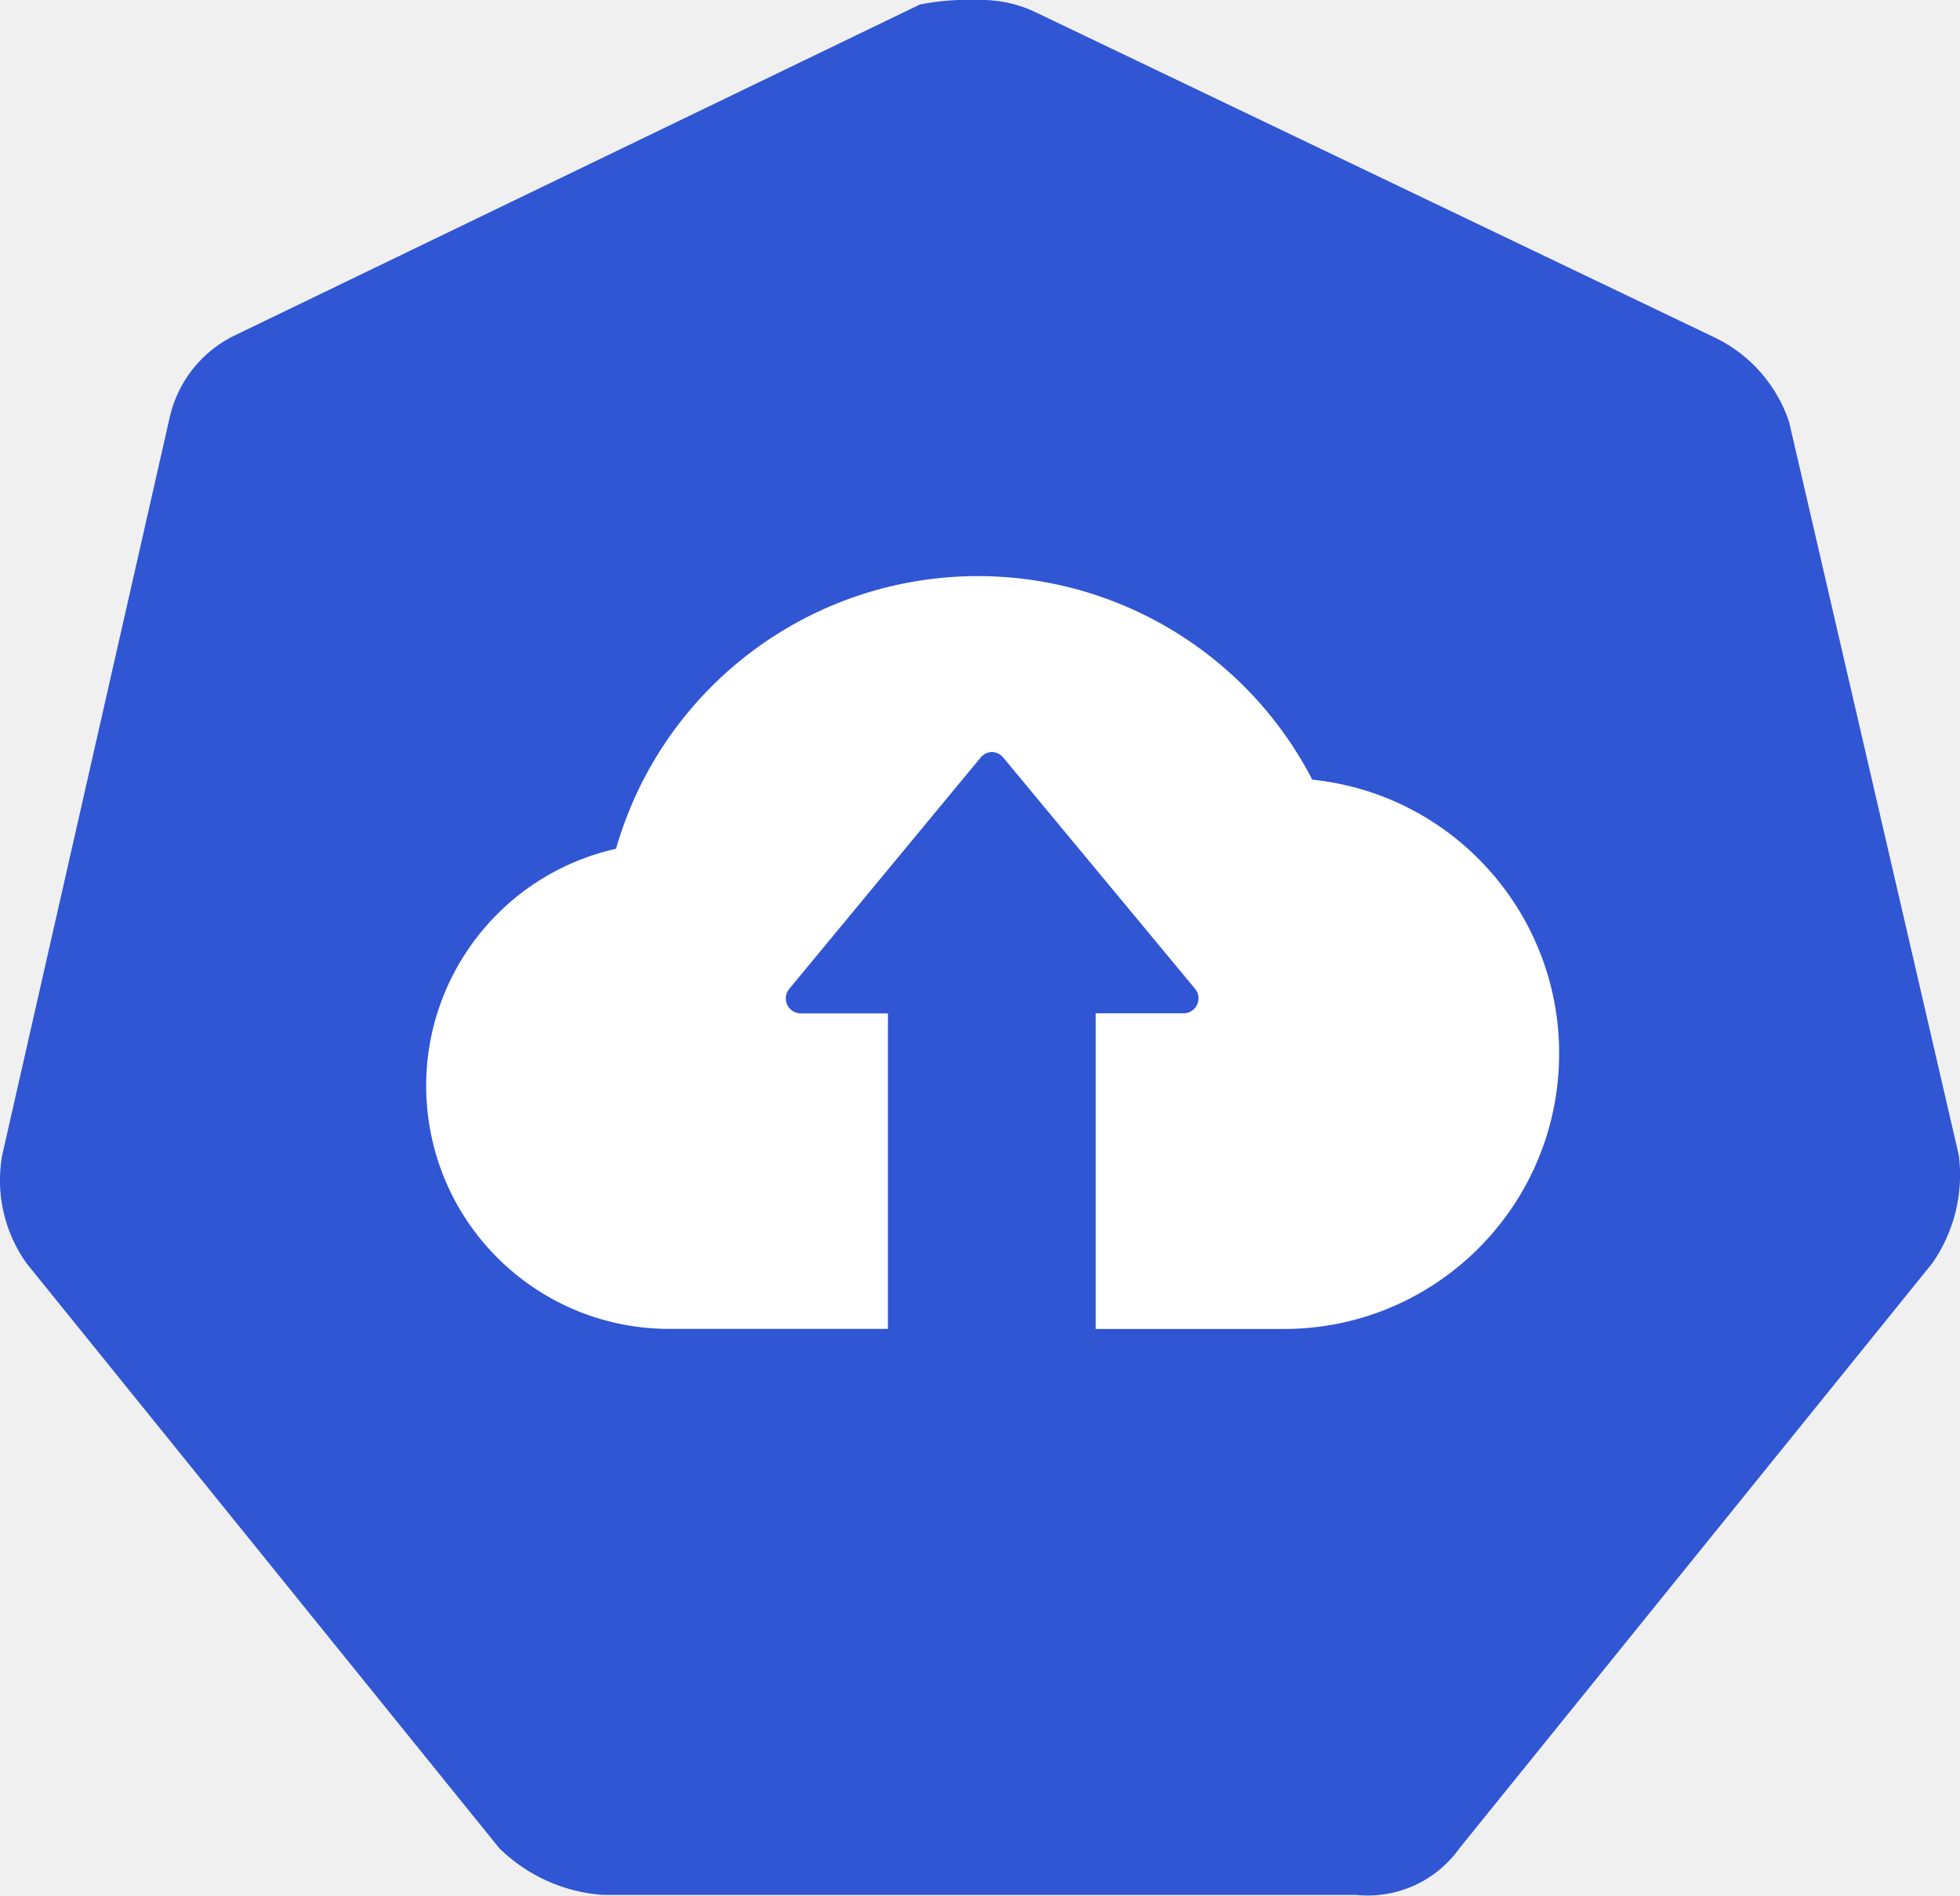
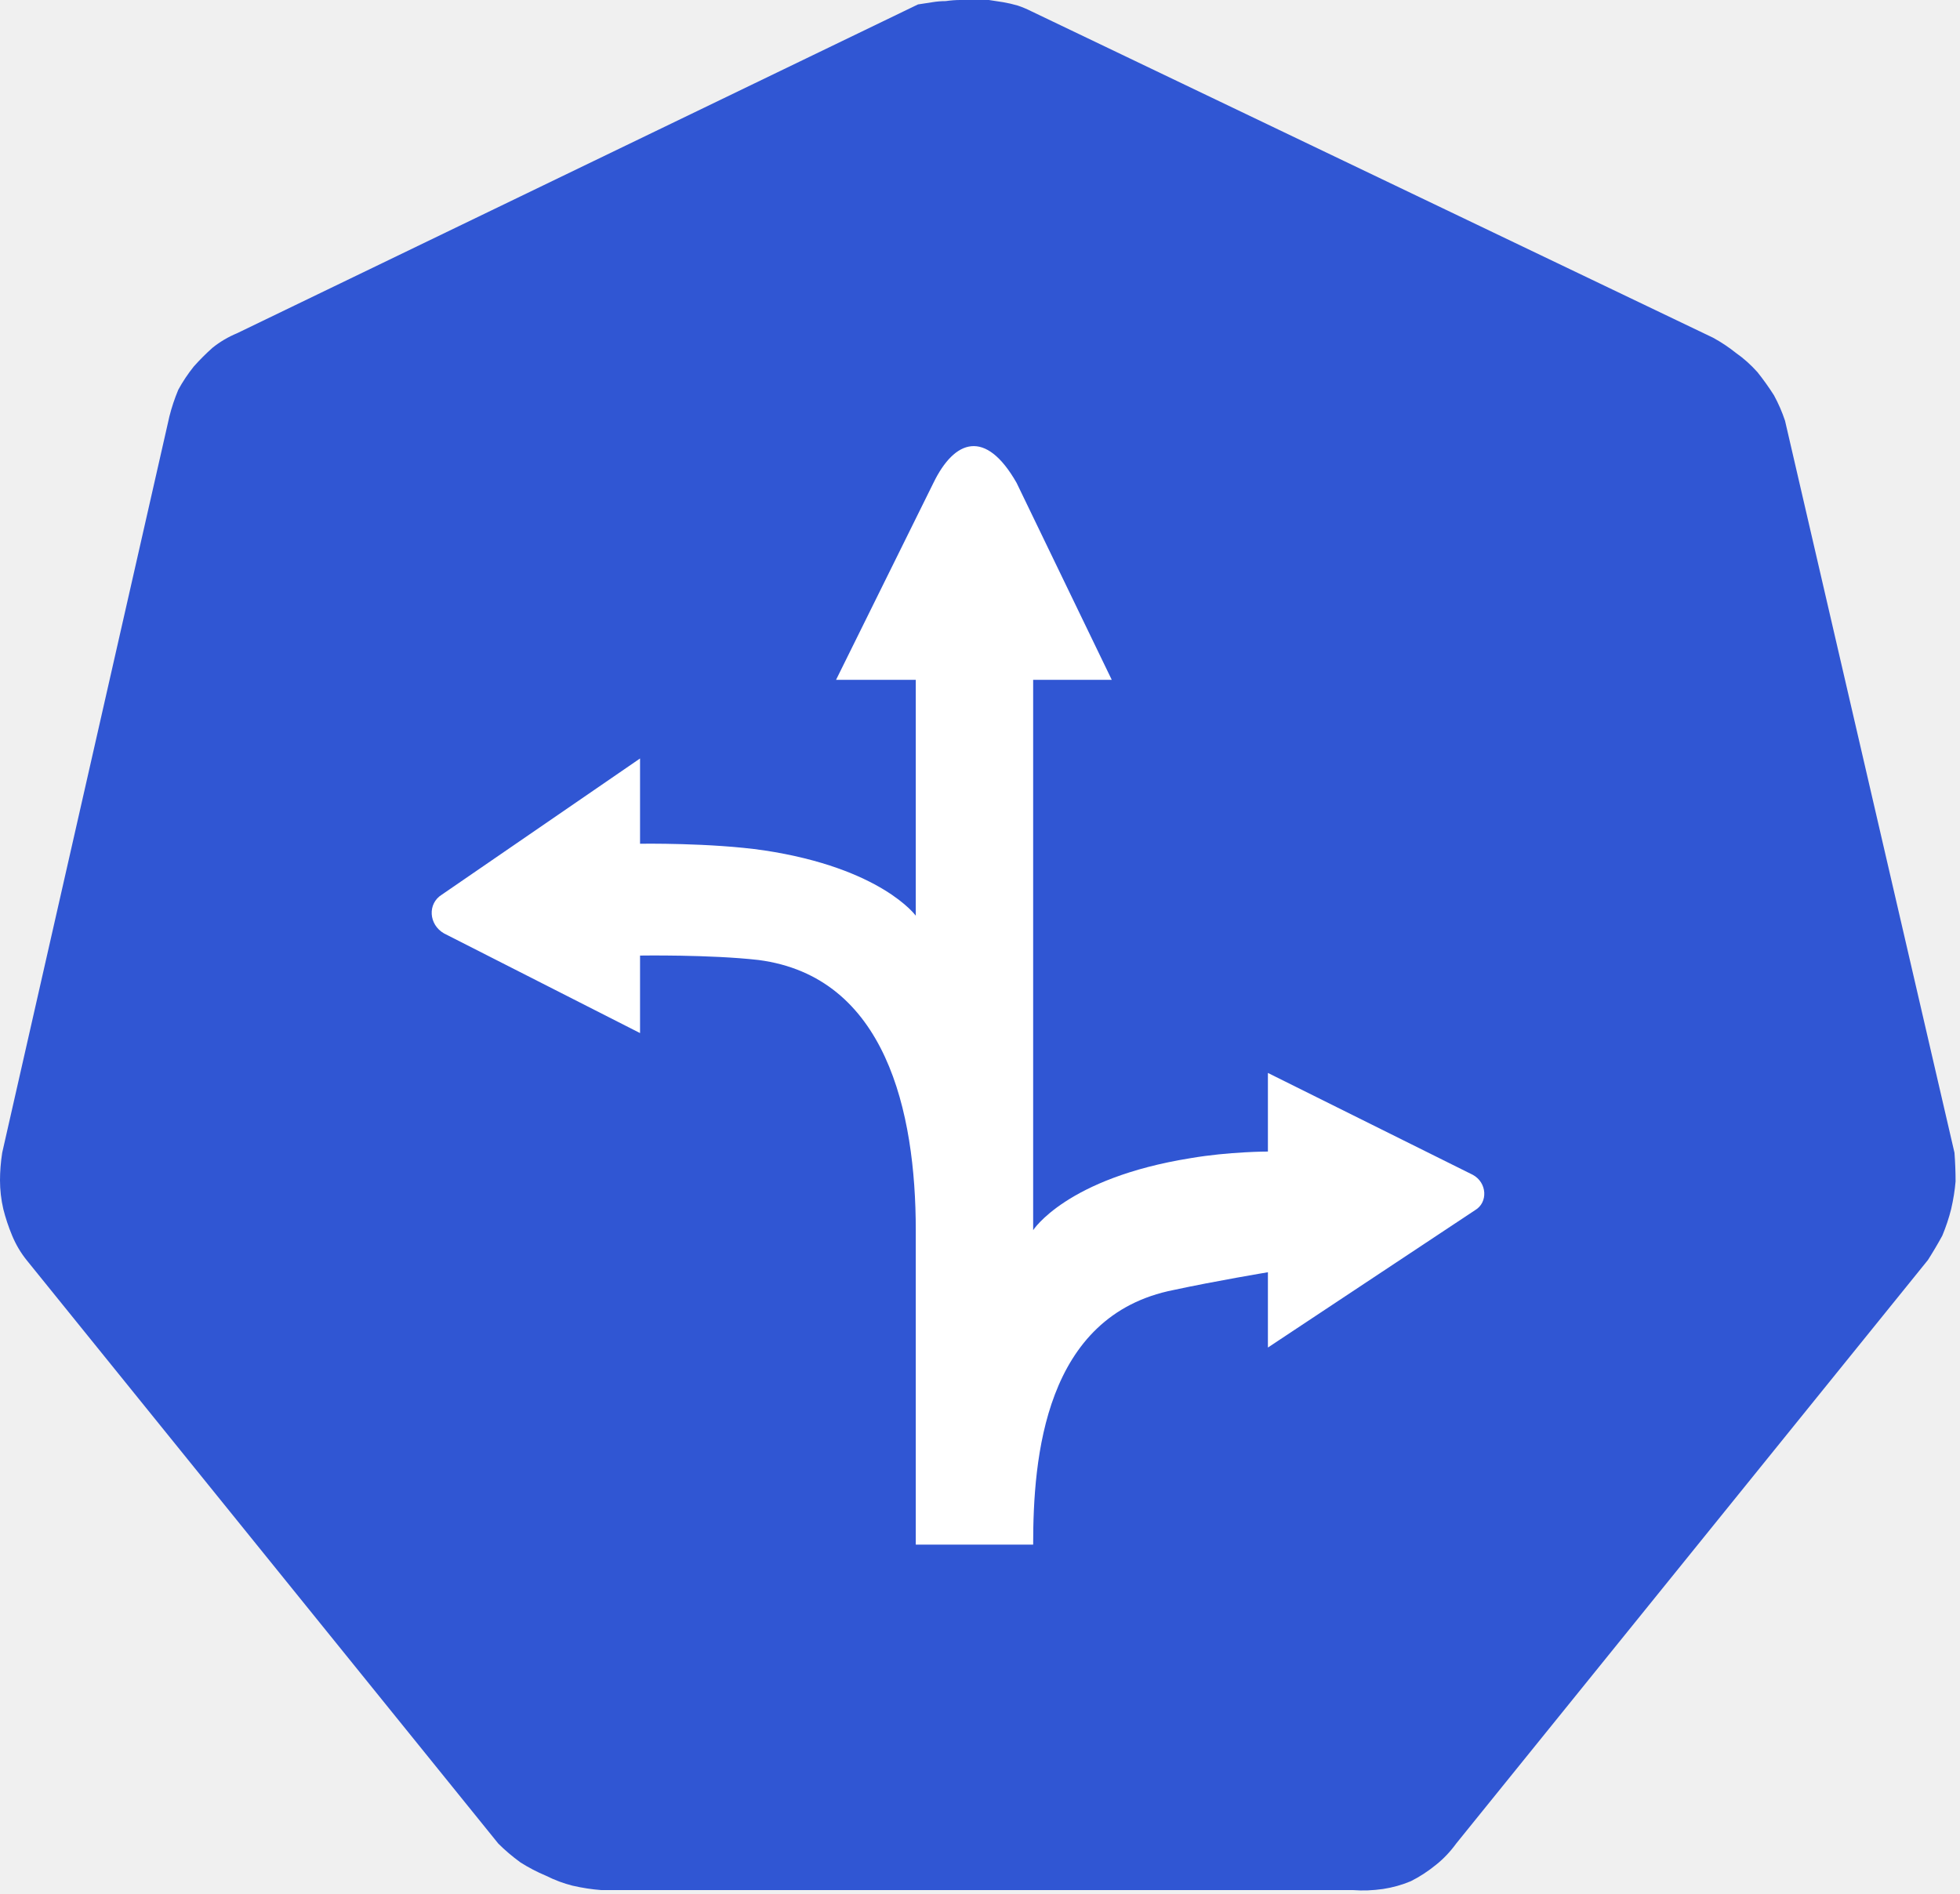
- <svg xmlns="http://www.w3.org/2000/svg" id="svg10488" viewBox="0 0 176.59 170.76">
-   <defs>
-     <style>.cls-1{fill:#3056d3;}.cls-2{fill:#fff;}</style>
-   </defs>
-   <path id="path10349" class="cls-1" d="M167.6,43.1a13,13,0,0,0-6.5-7.5L99.5,6.1a11.34,11.34,0,0,0-5.1-1,22.38,22.38,0,0,0-5.1.4L27.8,35.2a10.84,10.84,0,0,0-6.1,7.5L6.6,109.2a12.86,12.86,0,0,0,2.2,9.7l42.6,52.7a14.82,14.82,0,0,0,9.3,4.2h67.9a10.13,10.13,0,0,0,9.3-4.2l42.6-52.7a13.92,13.92,0,0,0,2.4-9.7L167.6,43.1Z" transform="translate(-6.41 -5.1)" />
-   <path class="cls-2" d="M124.64,75.33a33.92,33.92,0,0,0-62.73,6.23,21.89,21.89,0,0,0,4.75,43.25H86.41V96.39h-7.9a1.35,1.35,0,0,1-1-2.2L94.78,73.32a1.35,1.35,0,0,1,1-.48,1.36,1.36,0,0,1,1,.48l17.25,20.79a1.33,1.33,0,0,1,.36.92,1.34,1.34,0,0,1-1.34,1.35h-7.92v28.44H122a24.81,24.81,0,0,0,2.61-49.49Z" transform="translate(-6.41 -5.1)" />
+ <svg xmlns="http://www.w3.org/2000/svg" version="1.2" viewBox="0 0 177 171" width="177" height="171">
+   <style>
+ 		.s0 { fill: #3056d3 } 
+ 		.s1 { fill: #ffffff } 
+ 	</style>
+   <path id="path10349" class="s0" d="m161.2 38q-0.4-1.2-1-2.3-0.7-1.1-1.5-2.1-0.9-1-1.9-1.7-1-0.8-2.1-1.4l-61.6-29.5q-0.6-0.3-1.2-0.5-0.7-0.2-1.3-0.3-0.6-0.1-1.3-0.2-0.7 0-1.3 0-0.7 0-1.3 0-0.6 0-1.3 0.1-0.6 0-1.2 0.1-0.7 0.1-1.3 0.2l-61.5 29.7q-1.2 0.5-2.2 1.3-0.9 0.8-1.7 1.7-0.8 1-1.4 2.1-0.5 1.2-0.8 2.4l-15.1 66.5q-0.2 1.3-0.2 2.5 0 1.3 0.3 2.6 0.3 1.2 0.8 2.4 0.5 1.2 1.3 2.2l42.6 52.7q0.9 0.9 2 1.7 1.1 0.7 2.3 1.2 1.2 0.6 2.4 0.9 1.3 0.3 2.6 0.4h67.9q1.3 0.1 2.7-0.1 1.3-0.2 2.5-0.7 1.2-0.6 2.3-1.5 1-0.8 1.8-1.9l42.6-52.7q0.7-1.1 1.3-2.2 0.5-1.2 0.8-2.4 0.3-1.3 0.4-2.5 0-1.3-0.1-2.6z" />
+   <path id="Layer" class="s1" d="m82.7 139.5v-28.4c0-10.7-2.7-22.9-14.2-24.4-4.4-0.5-10.7-0.4-10.7-0.4v7l-17.7-9c-1.4-0.8-1.5-2.7-0.2-3.5l17.9-12.3v7.7c0 0 6.4-0.1 11.2 0.6 10.6 1.6 13.7 5.9 13.7 5.9v-21.3h-7.2l8.8-17.8c1.9-3.9 4.7-4.9 7.5 0l8.6 17.8h-7.1v49.7c0 0 3-4.7 14.2-6.5 3.5-0.6 7-0.6 7-0.6v-7.1l18.5 9.2c1.3 0.7 1.4 2.5 0.2 3.2l-18.7 12.4v-6.8c0 0-4.8 0.8-8.5 1.6-11.7 2.3-12.7 15.2-12.7 23z" />
</svg>
